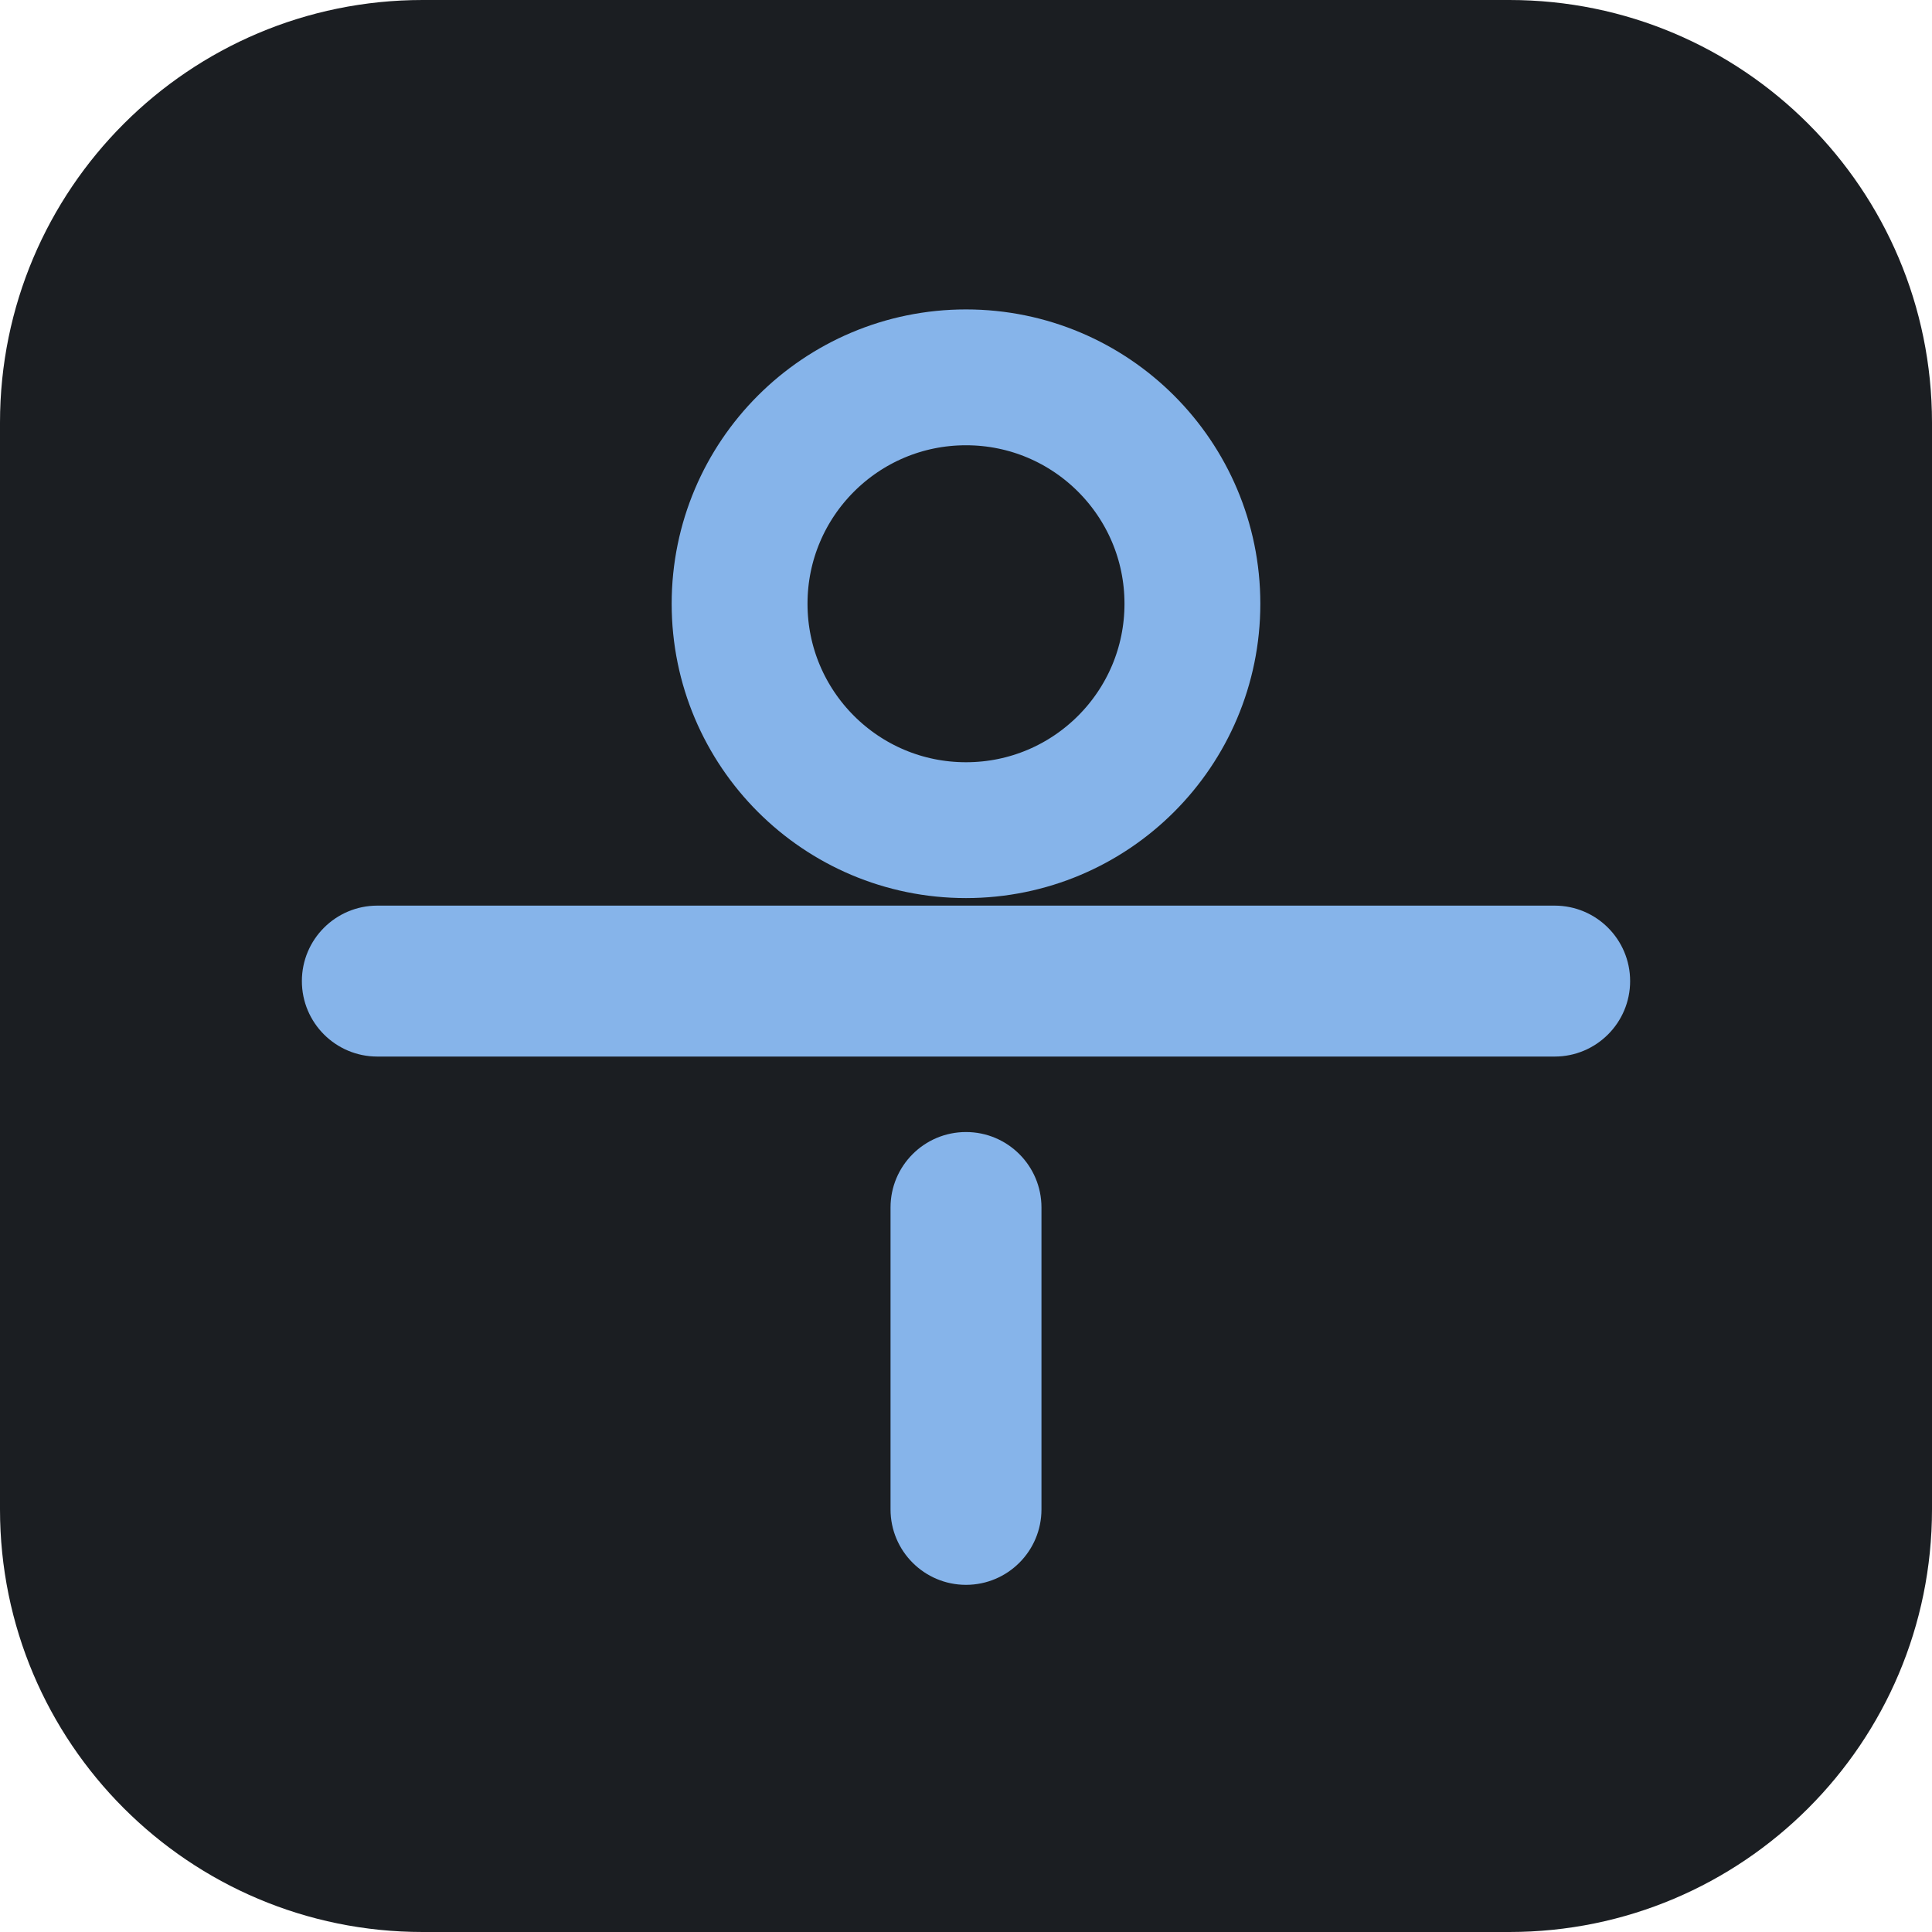
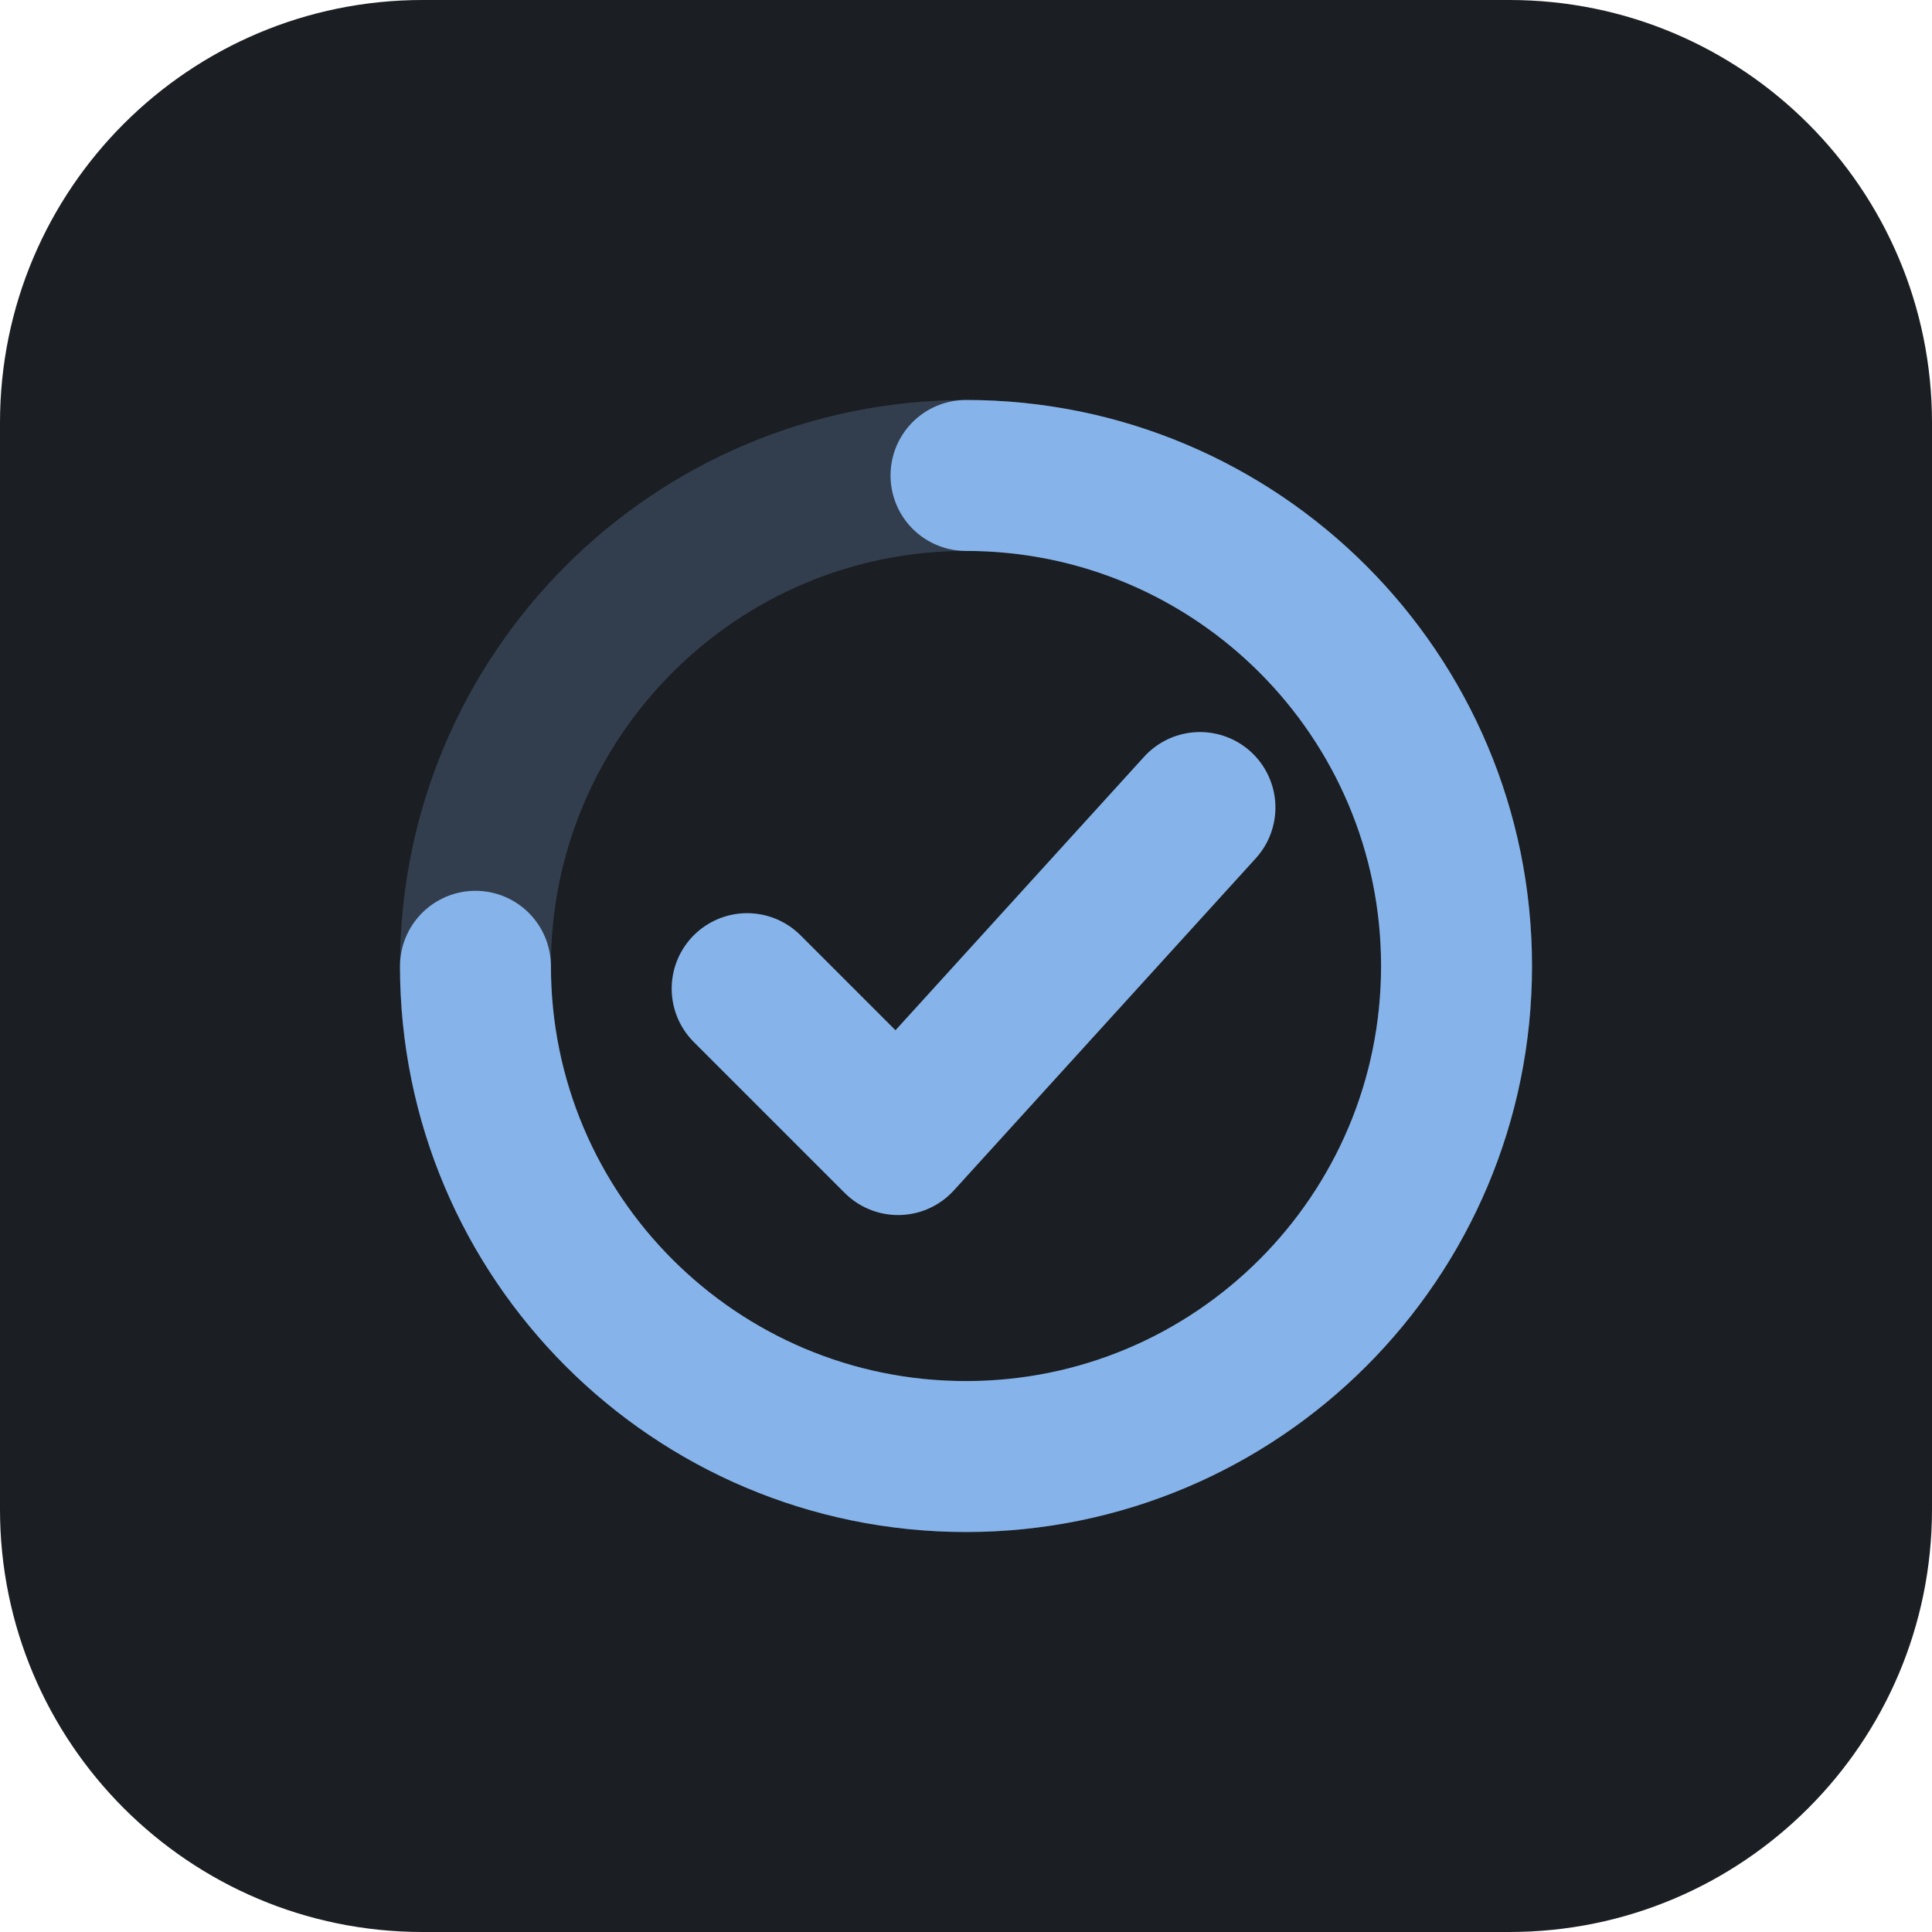
<svg xmlns="http://www.w3.org/2000/svg" viewBox="0 0 512 512">
  <rect width="512" height="512" rx="112" fill="#1b1e22" />
-   <rect x="80" y="240" width="352" height="40" rx="20" fill="#86b4ea" />
-   <circle cx="256" cy="160" r="60" fill="none" stroke="#86b4ea" stroke-width="36" />
-   <rect x="236" y="300" width="40" height="120" rx="20" fill="#86b4ea" />
+   <circle cx="256" cy="256" r="130" fill="none" stroke="#86b4ea" stroke-opacity=".22" stroke-width="40" />
+   <circle cx="256" cy="256" r="130" fill="none" stroke="#86b4ea" stroke-width="40" stroke-linecap="round" stroke-dasharray="612.6 816.8" transform="rotate(-90 256 256)" />
+   <path d="M198 262l40 40 80-88" fill="none" stroke="#86b4ea" stroke-width="40" stroke-linecap="round" stroke-linejoin="round" />
</svg>
